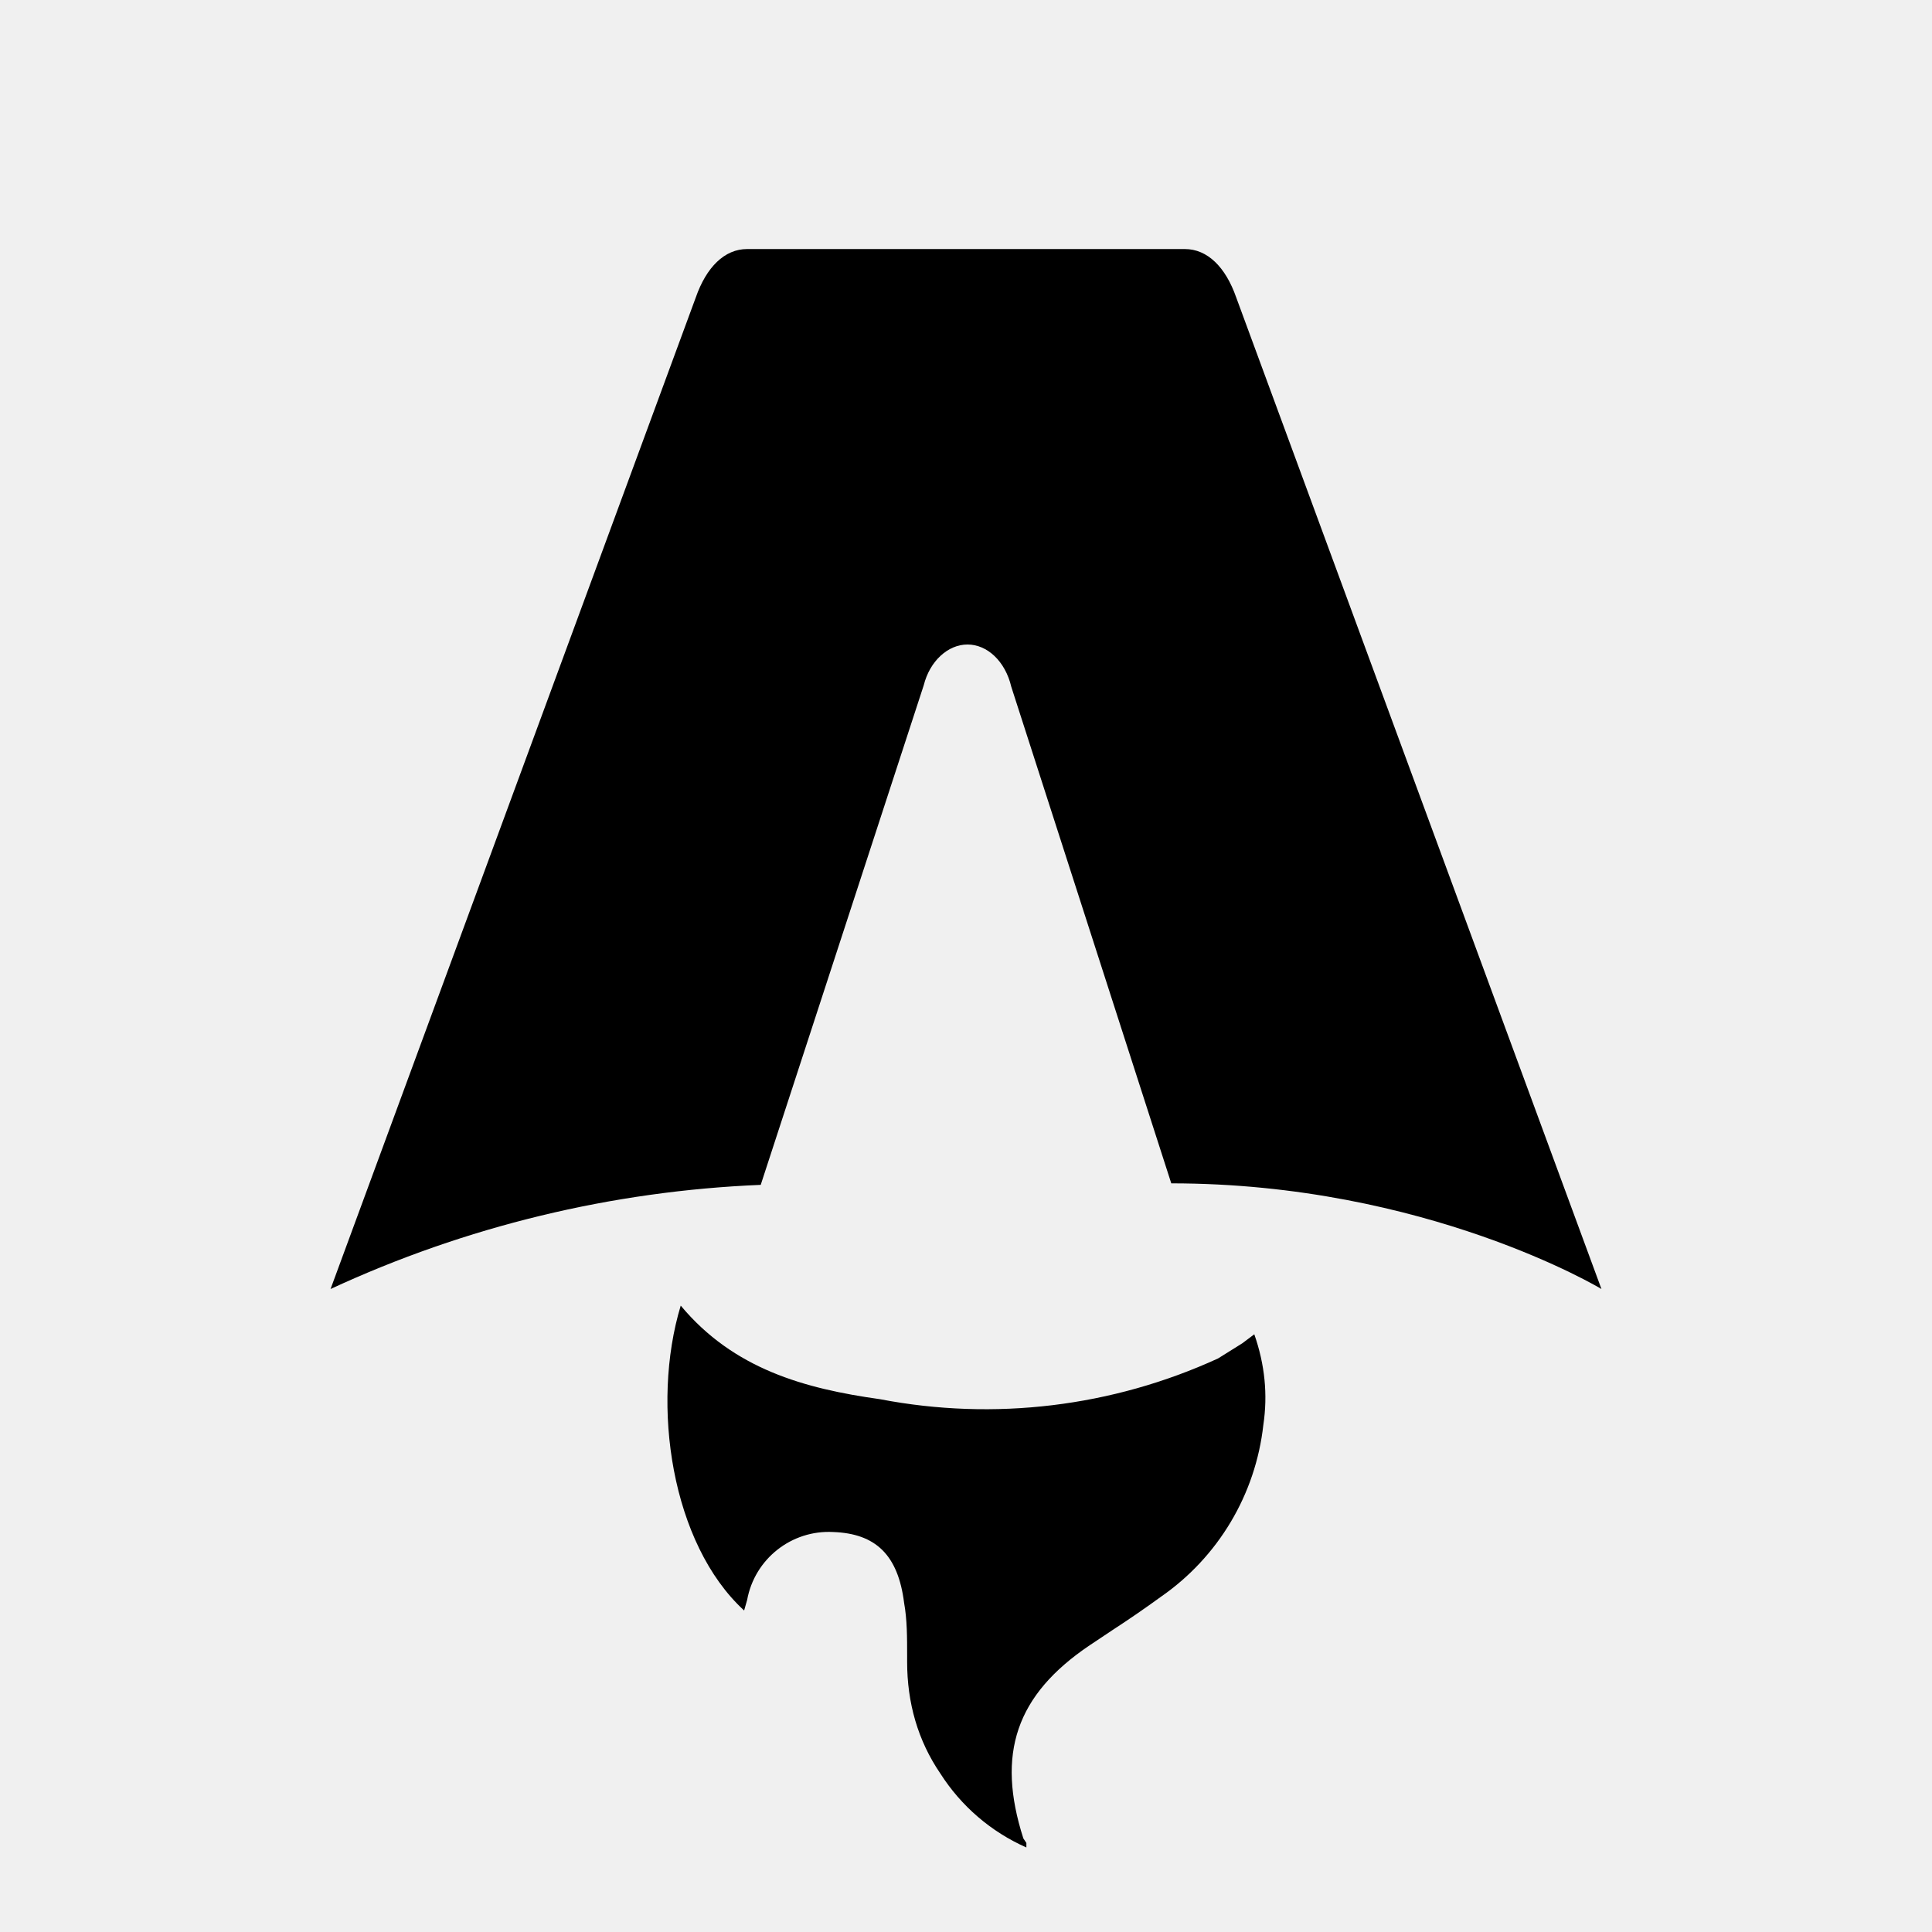
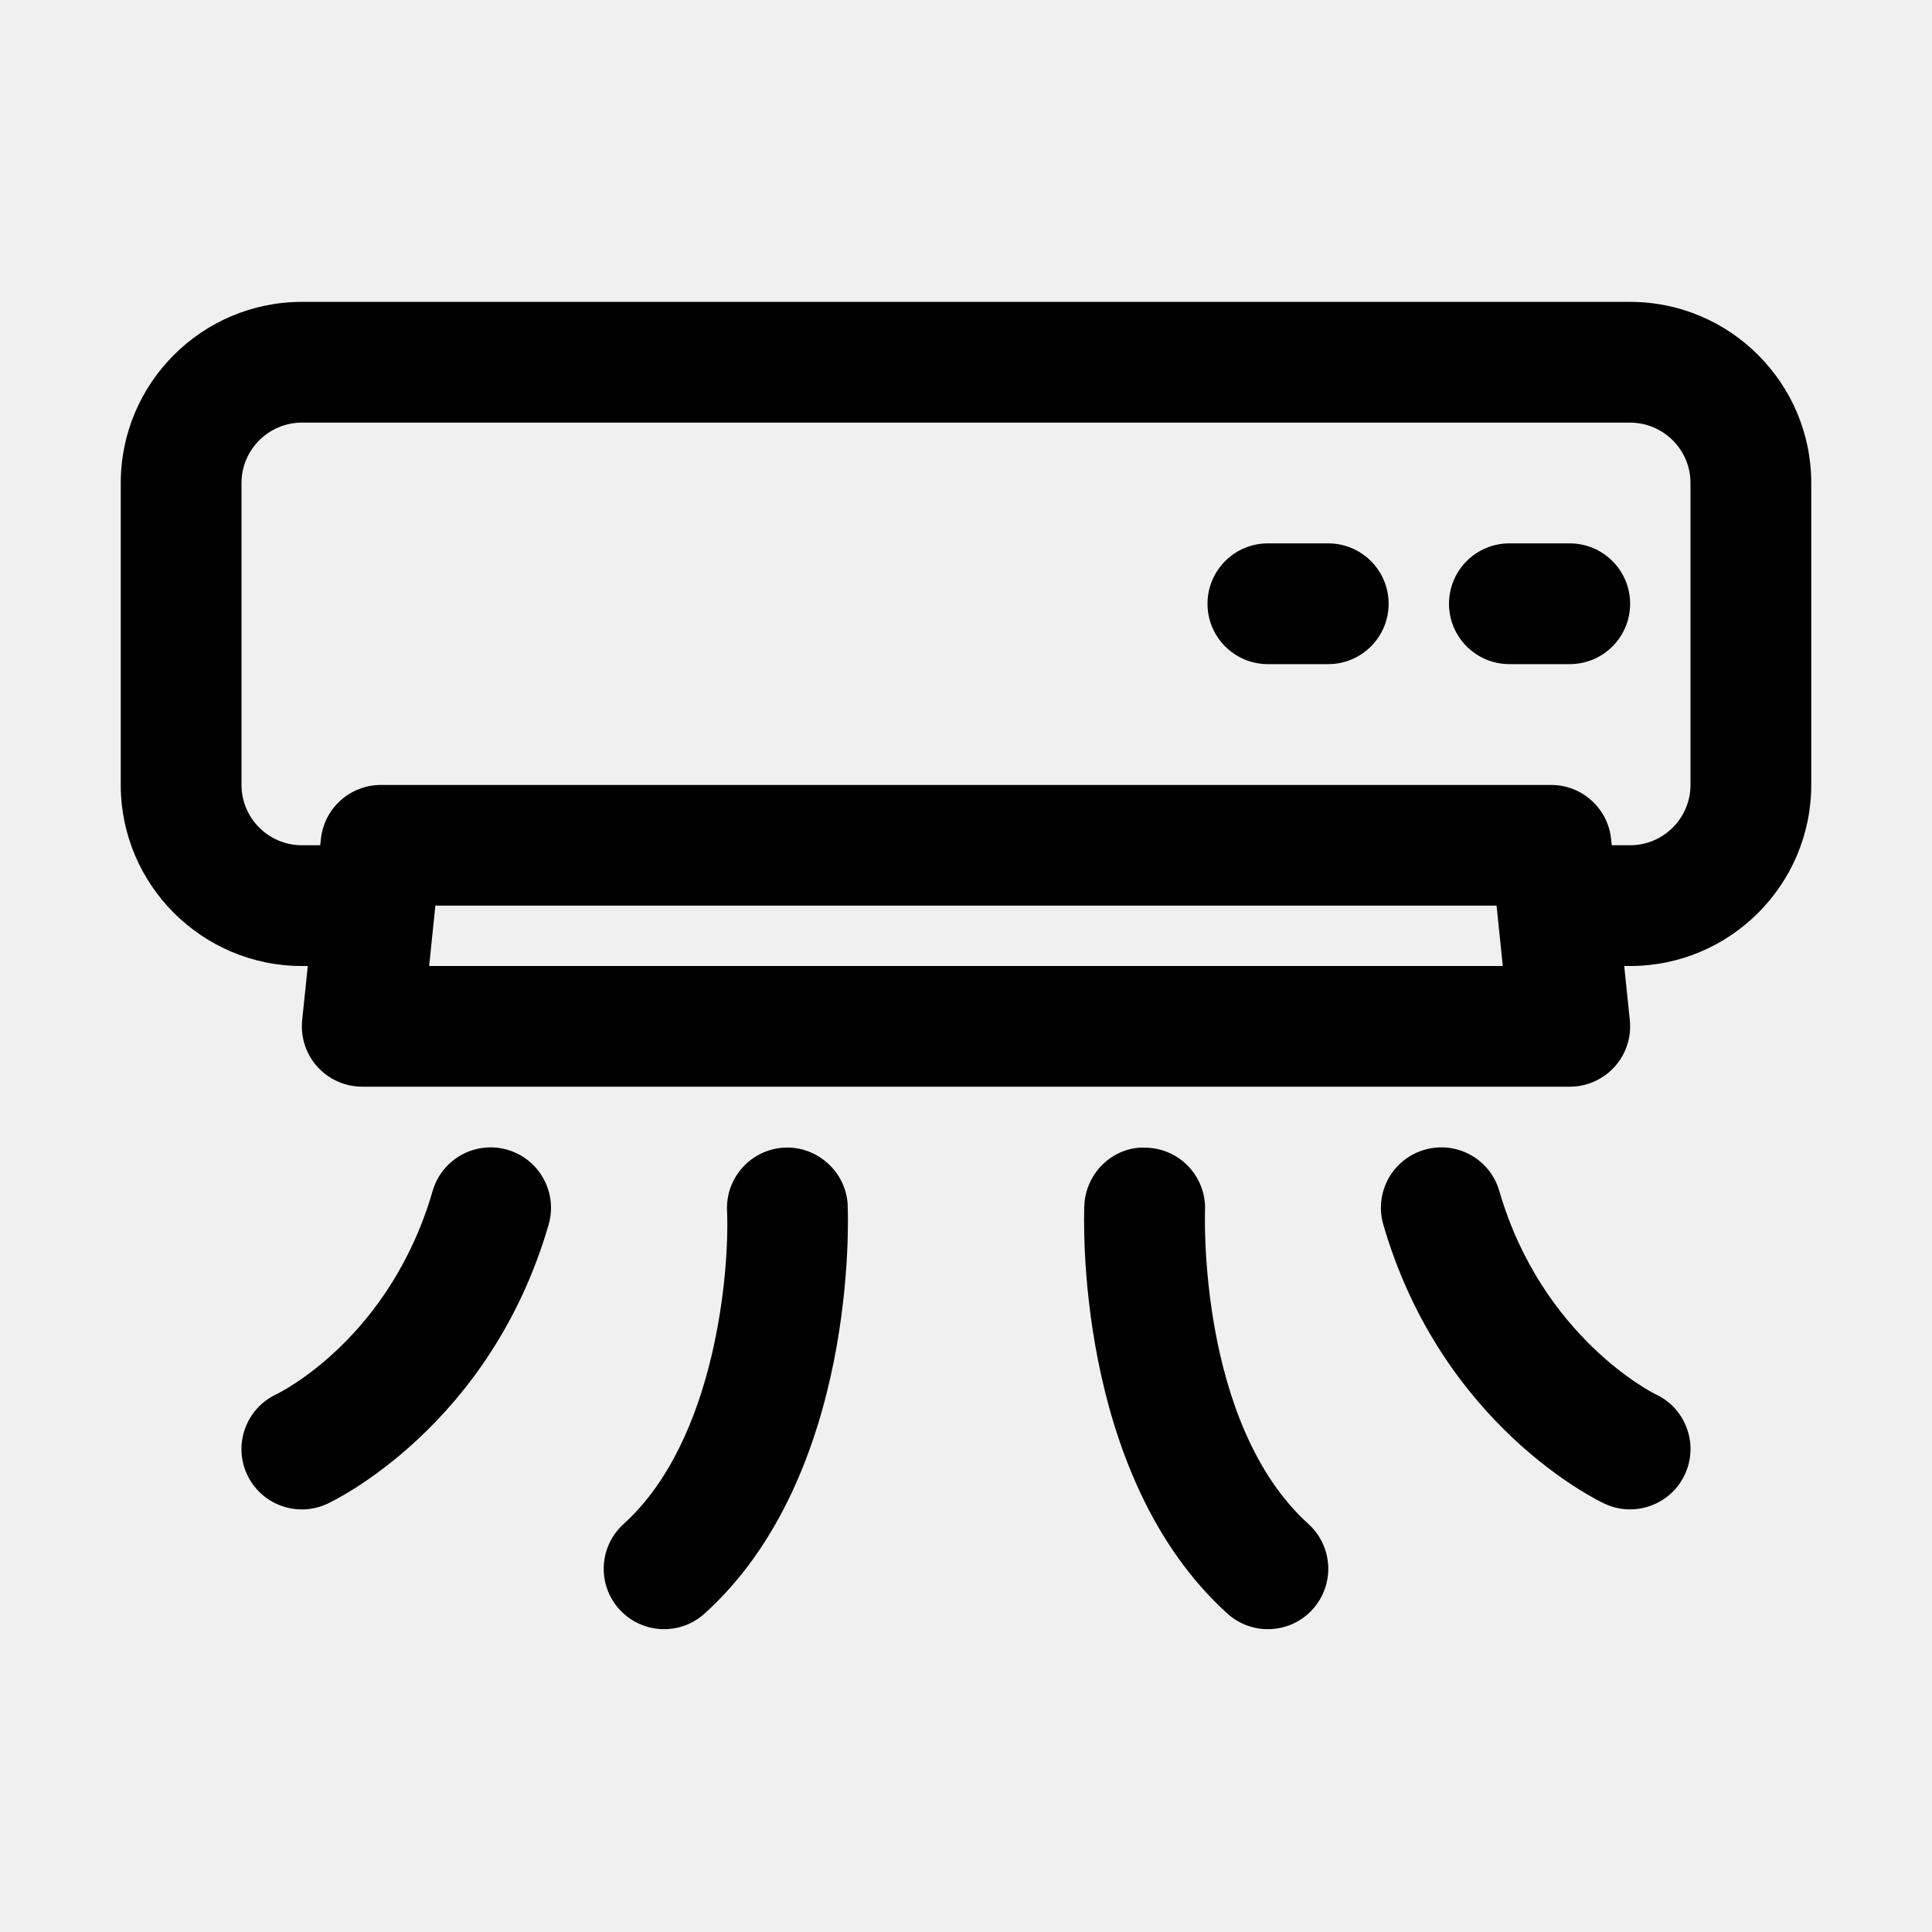
- <svg xmlns="http://www.w3.org/2000/svg" fill="none" viewBox="0 0 128 128">
-   <path d="M50.4 78.5a75.1 75.1 0 0 0-28.5 6.9l24.2-65.7c.7-2 1.9-3.2 3.4-3.2h29c1.5 0 2.7 1.2 3.4 3.2l24.2 65.7s-11.6-7-28.5-7L67 45.5c-.4-1.7-1.6-2.8-2.9-2.8-1.3 0-2.5 1.1-2.9 2.7L50.4 78.5Zm-1.1 28.2Zm-4.2-20.2c-2 6.6-.6 15.8 4.2 20.2a17.5 17.5 0 0 1 .2-.7 5.5 5.5 0 0 1 5.7-4.5c2.8.1 4.3 1.5 4.7 4.7.2 1.1.2 2.3.2 3.5v.4c0 2.7.7 5.2 2.2 7.4a13 13 0 0 0 5.7 4.9v-.3l-.2-.3c-1.8-5.6-.5-9.5 4.4-12.8l1.5-1a73 73 0 0 0 3.2-2.2 16 16 0 0 0 6.8-11.4c.3-2 .1-4-.6-6l-.8.6-1.6 1a37 37 0 0 1-22.4 2.7c-5-.7-9.7-2-13.2-6.2Z" />
-   <style>
-         path { fill: #000; }
-         @media (prefers-color-scheme: dark) {
+ <svg xmlns="http://www.w3.org/2000/svg" viewBox="0 0 32 32" fill="none">
+   <g id="a" />
+   <g id="b">
+     <path d="M27,5H5c-1.654,0-3,1.346-3,3v5c0,1.654,1.346,3,3,3h.098l-.093,.897c-.029,.281,.062,.562,.252,.772,.19,.21,.46,.33,.743,.33H26c.283,0,.553-.12,.743-.33,.19-.21,.281-.491,.252-.772l-.093-.897h.098c1.654,0,3-1.346,3-3v-5c0-1.654-1.346-3-3-3ZM7.108,16l.103-1H24.788l.103,1H7.108Zm20.892-3c0,.551-.449,1-1,1h-.304l-.011-.102c-.053-.51-.482-.897-.995-.897H6.31c-.513,0-.942,.388-.995,.897l-.011,.102h-.304c-.551,0-1-.449-1-1v-5c0-.551,.449-1,1-1H27c.551,0,1,.449,1,1v5Zm-1-3c0,.552-.448,1-1,1h-1c-.552,0-1-.448-1-1s.448-1,1-1h1c.552,0,1,.448,1,1Zm-4,0c0,.552-.448,1-1,1h-1c-.552,0-1-.448-1-1s.448-1,1-1h1c.552,0,1,.448,1,1Zm-1.329,15.242c.41,.371,.441,1.003,.071,1.413-.197,.218-.469,.329-.742,.329-.239,0-.479-.085-.67-.258-2.537-2.295-2.377-6.581-2.37-6.762,.024-.551,.498-.993,1.042-.954,.551,.023,.979,.489,.957,1.04-.002,.035-.122,3.532,1.713,5.192Zm6.236-.821c-.169,.365-.531,.579-.908,.579-.141,0-.284-.03-.42-.093-.11-.051-2.698-1.285-3.667-4.624-.154-.53,.151-1.085,.682-1.239,.532-.154,1.085,.151,1.239,.682,.707,2.436,2.569,3.359,2.588,3.367,.501,.232,.719,.827,.486,1.328Zm-13.867-4.457c.008,.182,.168,4.467-2.37,6.762-.191,.173-.431,.258-.67,.258-.273,0-.544-.111-.742-.329-.371-.41-.339-1.042,.071-1.413,1.533-1.386,1.756-4.217,1.713-5.19-.024-.552,.403-1.019,.955-1.044,.538-.025,1.019,.402,1.044,.955Zm-4.953,.32c-.969,3.339-3.557,4.573-3.667,4.624-.136,.063-.279,.093-.42,.093-.377,0-.738-.214-.908-.579-.231-.499-.016-1.091,.481-1.326,.094-.045,1.89-.947,2.593-3.37,.154-.53,.707-.836,1.239-.682,.53,.154,.835,.709,.682,1.239Z" />
+     <style>
+             path { fill: #000; }
+             @media (prefers-color-scheme: dark) {
            path { fill: #FFF; }
-         }
-     </style>
+             }
+         </style>
+   </g>
</svg>
